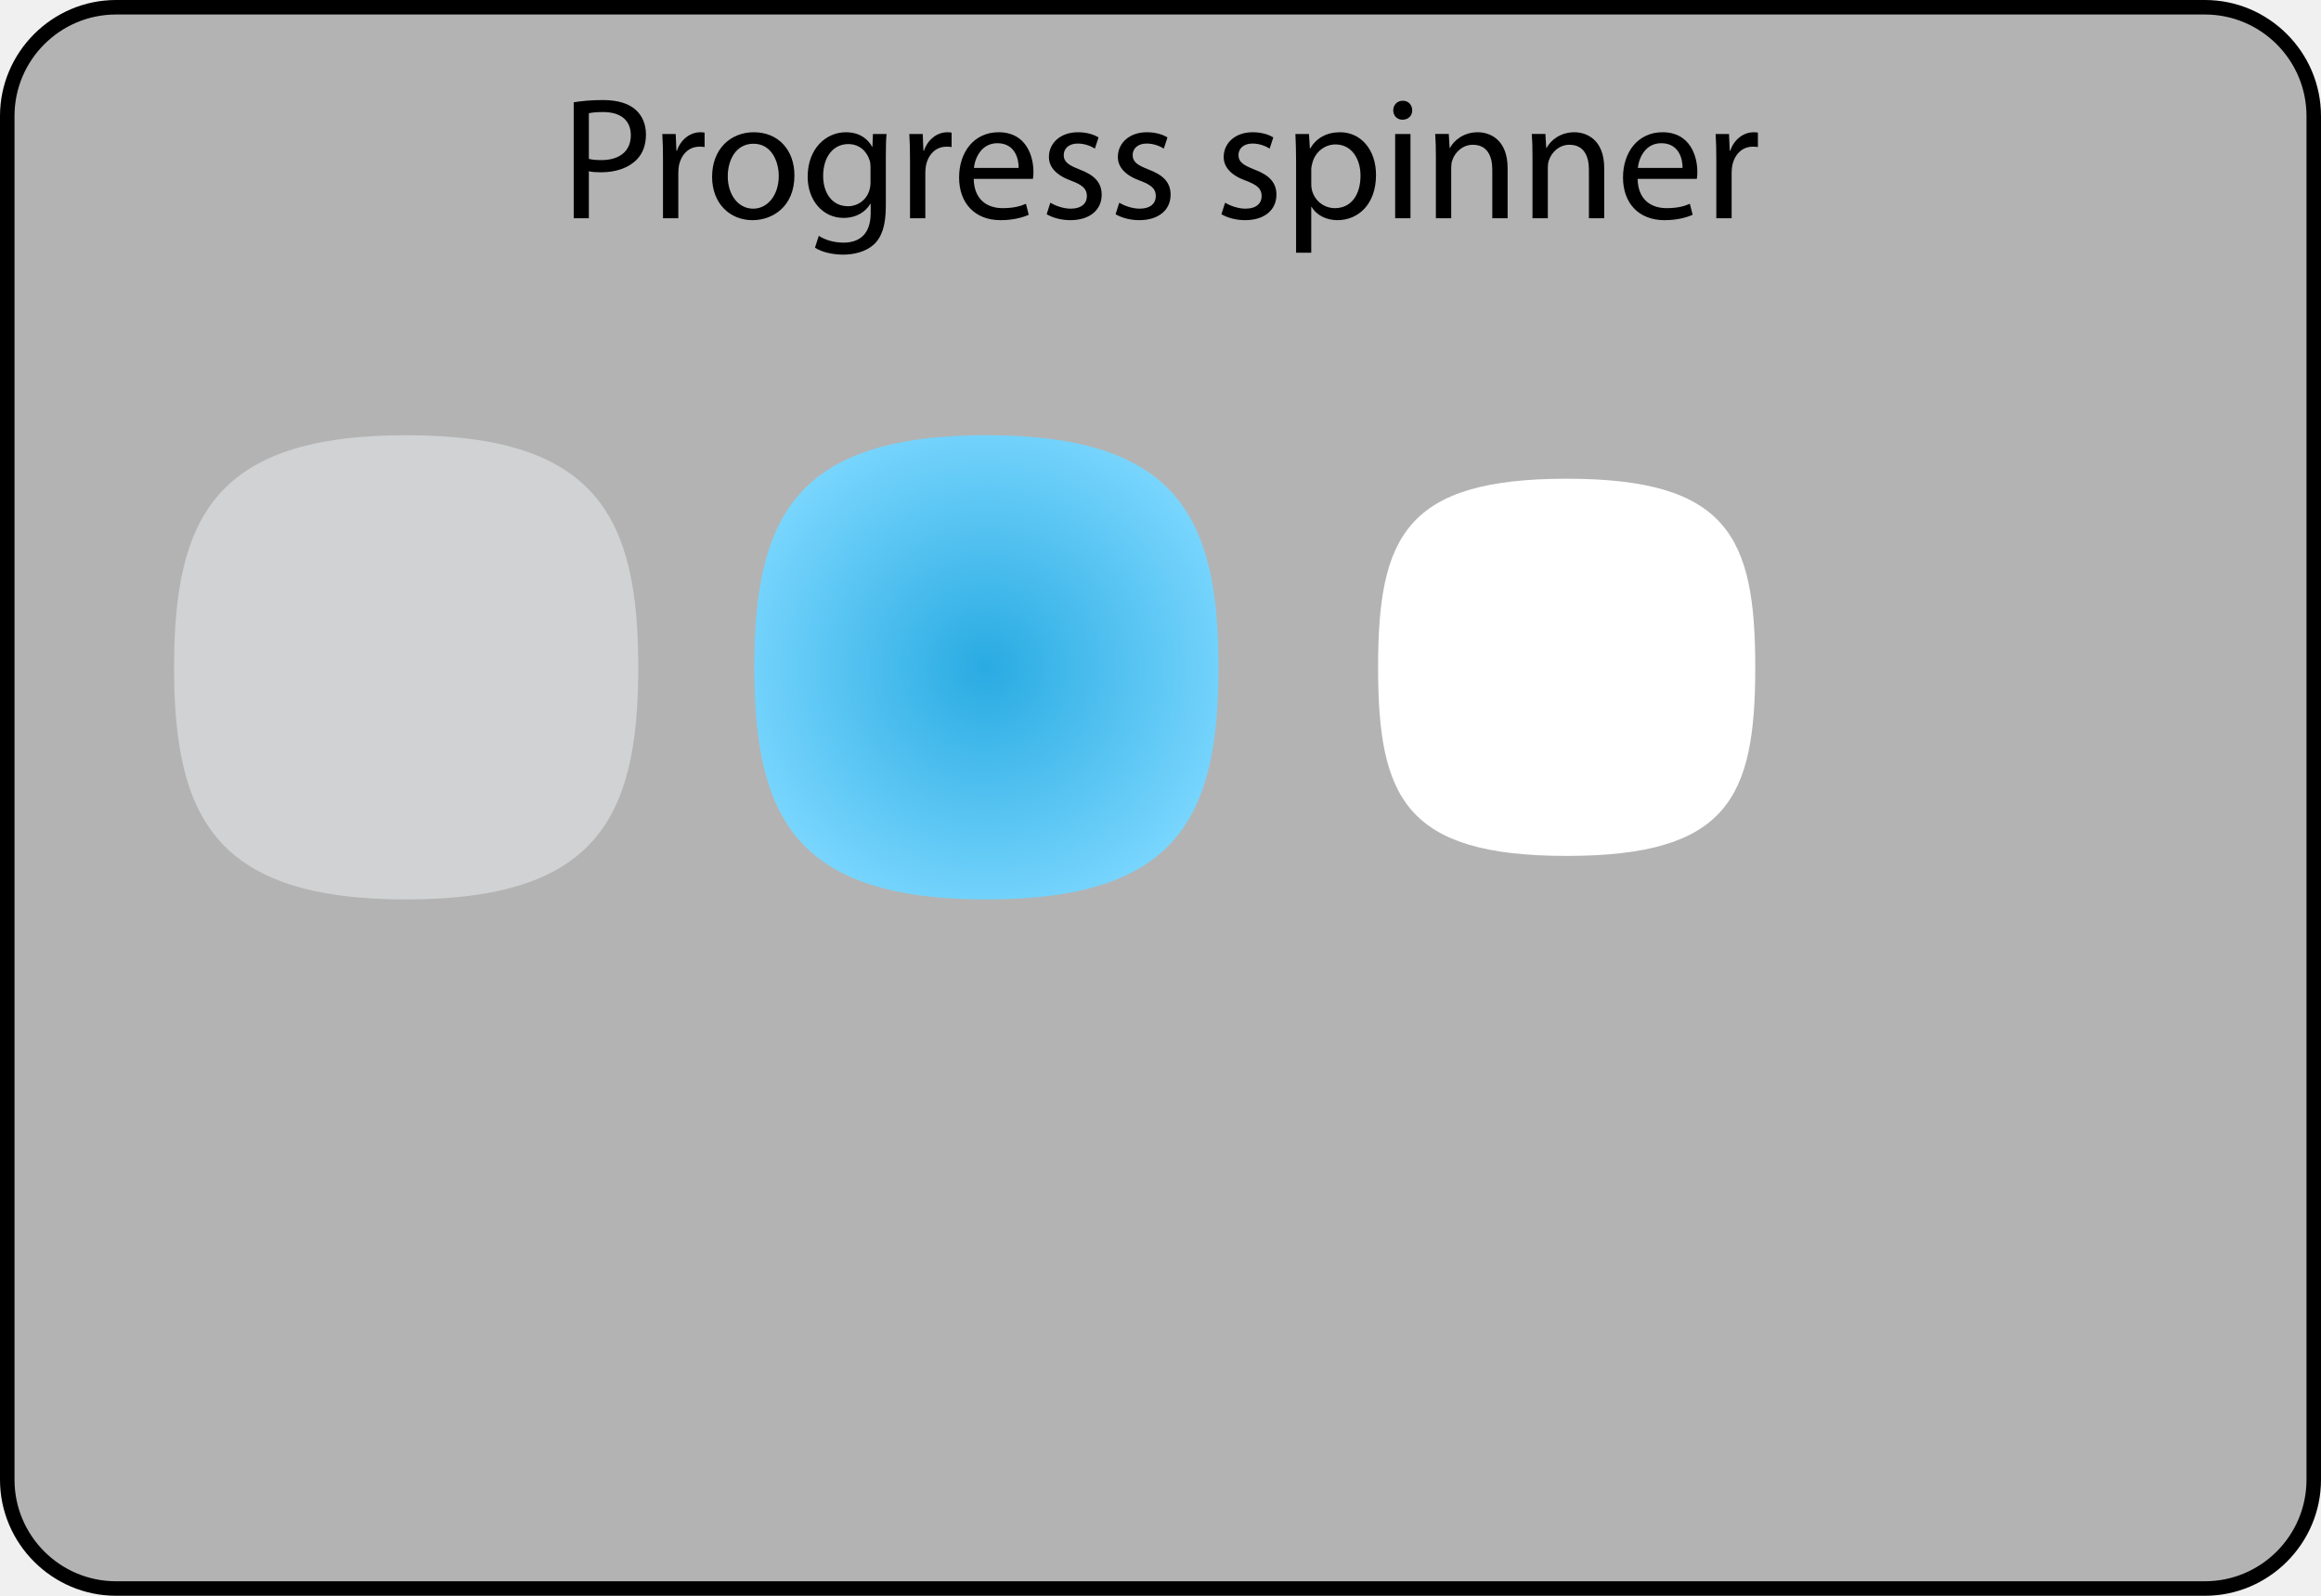
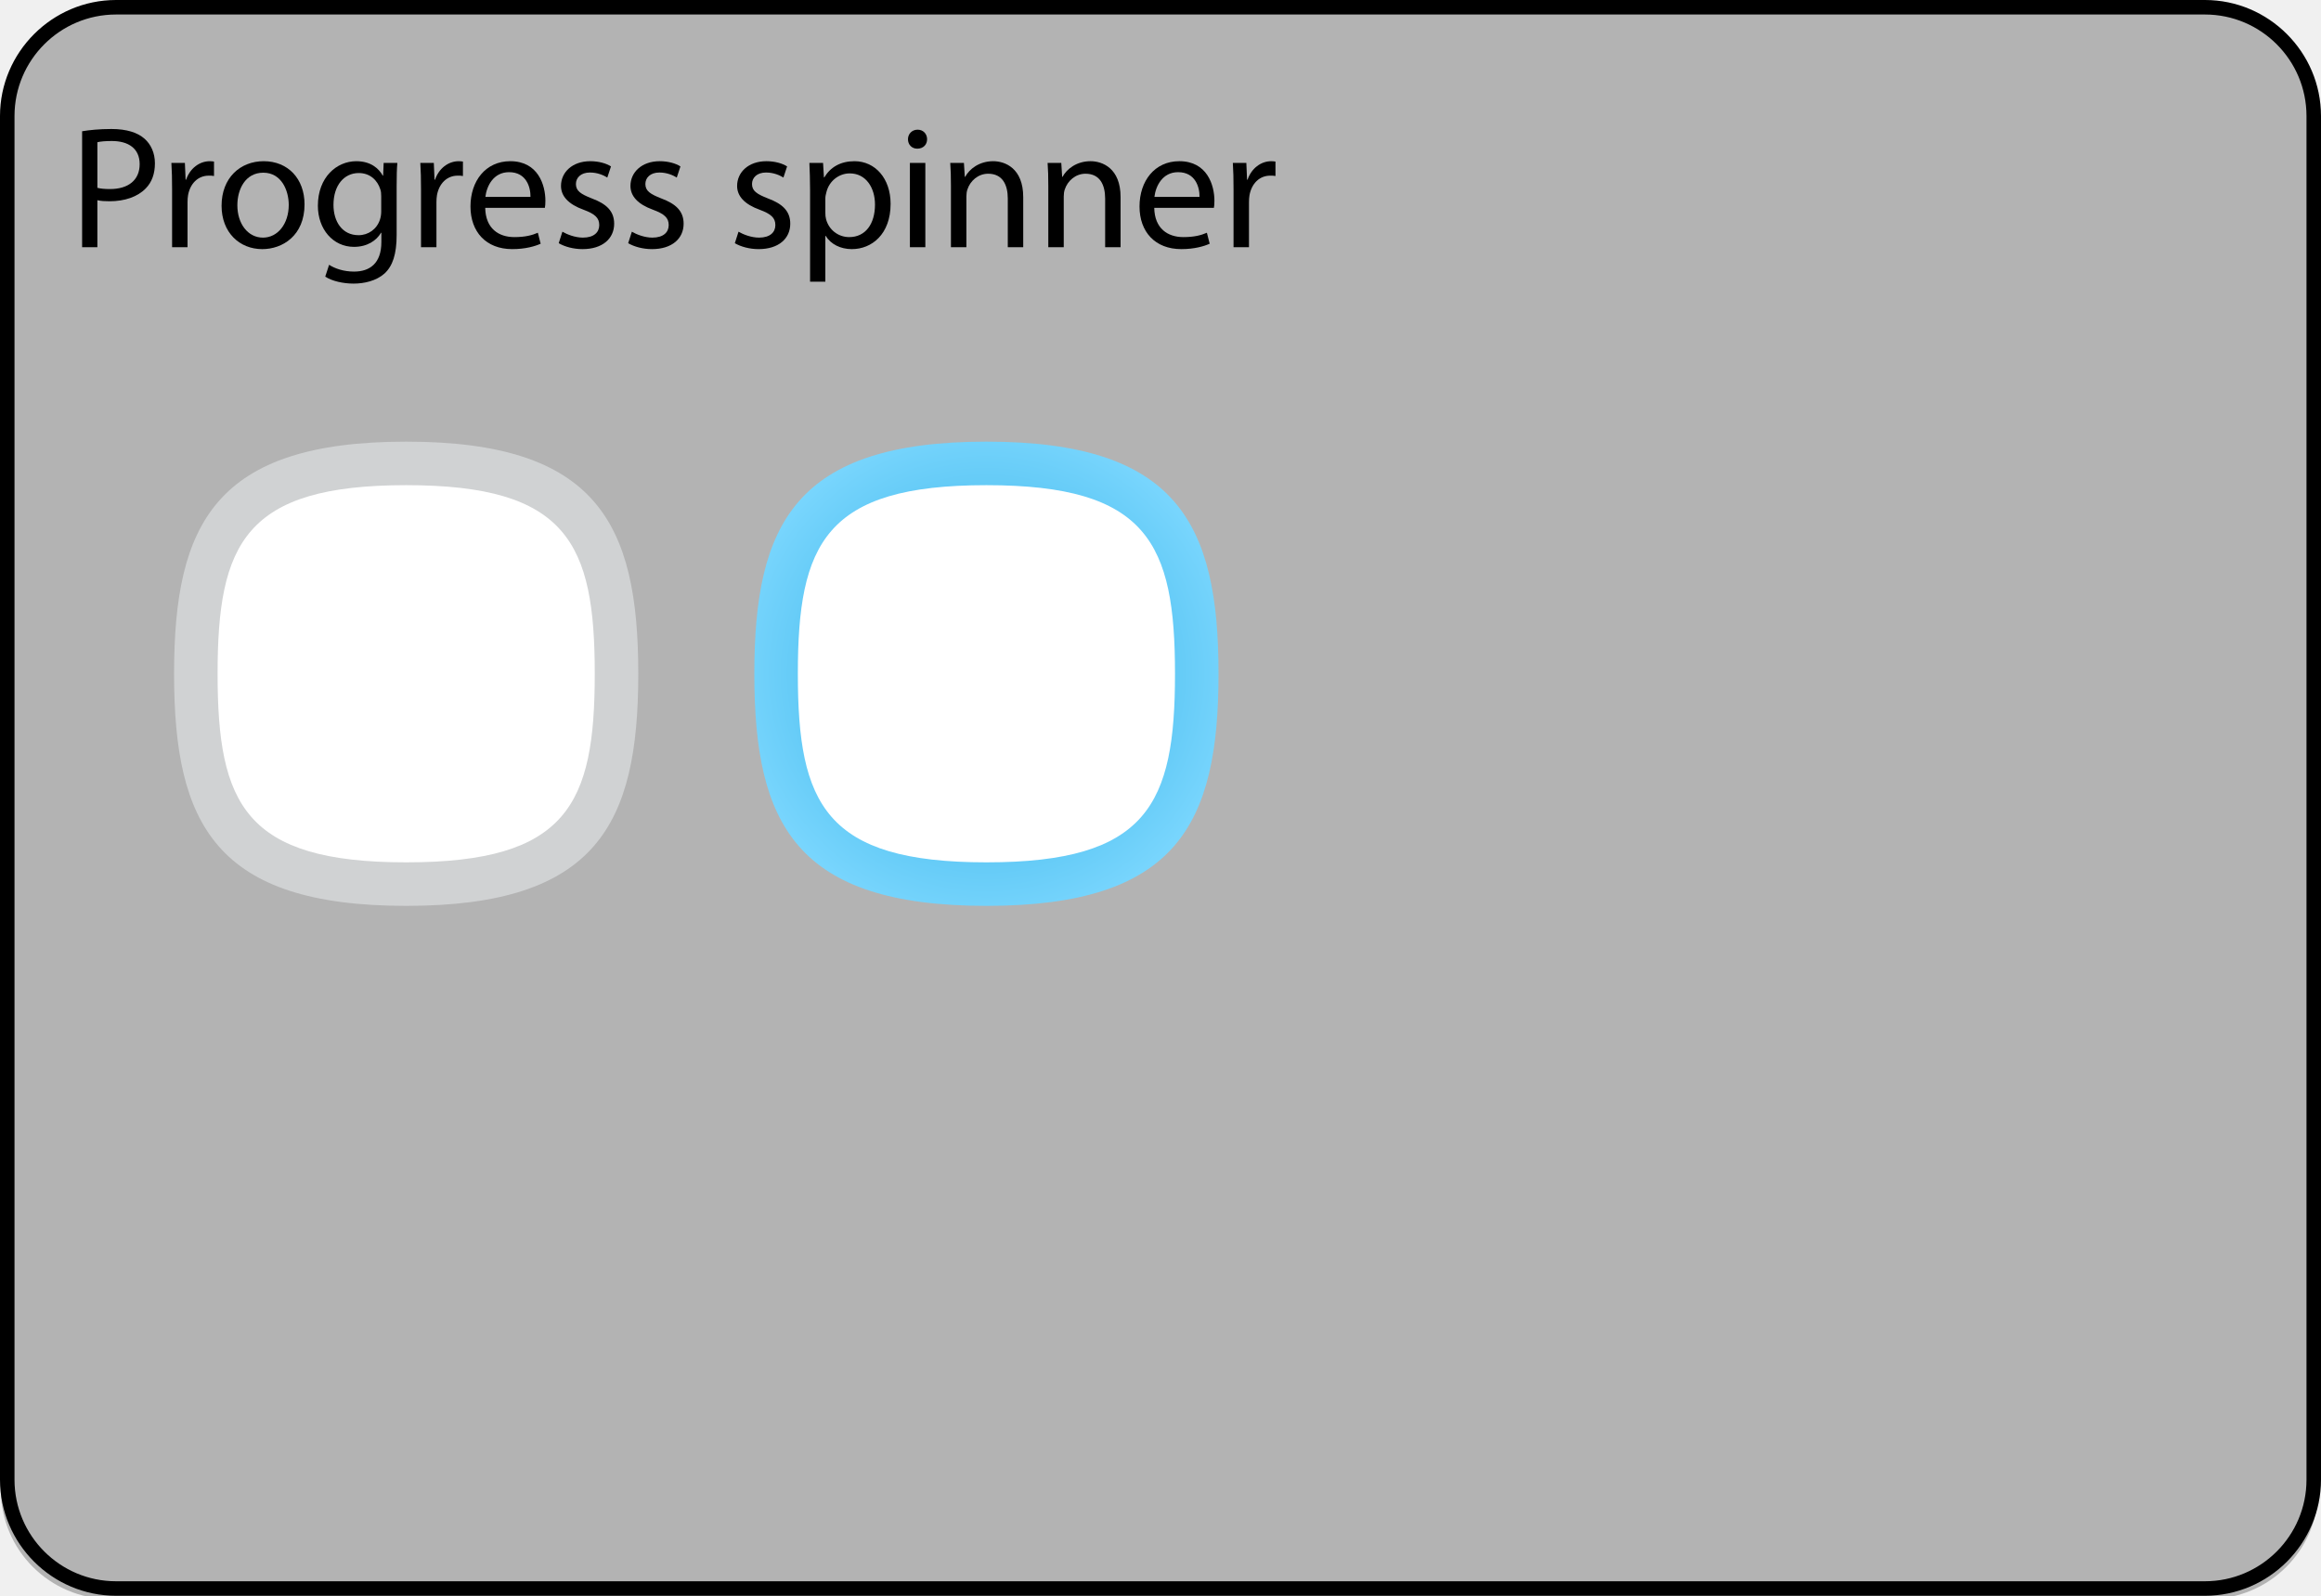
<svg xmlns="http://www.w3.org/2000/svg" xmlns:xlink="http://www.w3.org/1999/xlink" version="1.1" x="0px" y="0px" width="320px" height="220px" viewBox="0 0 320 220" style="enable-background:new 0 0 320 220;" xml:space="preserve" id="svg2">
  <defs id="defs107">
    <radialGradient xlink:href="#SVGID_1_" id="radialGradient2975" gradientUnits="userSpaceOnUse" cx="274" cy="70" r="10" />
    <radialGradient xlink:href="#SVGID_2_" id="radialGradient2977" gradientUnits="userSpaceOnUse" cx="198" cy="78" r="18" />
    <radialGradient xlink:href="#SVGID_3_" id="radialGradient2979" gradientUnits="userSpaceOnUse" cx="57" cy="97" r="37" />
    <radialGradient xlink:href="#SVGID_3_" id="radialGradient3062" gradientUnits="userSpaceOnUse" cx="57" cy="97" r="37" />
    <radialGradient xlink:href="#SVGID_3_-7" id="radialGradient3062-7" gradientUnits="userSpaceOnUse" cx="136" cy="92" r="37" fx="136" fy="92" />
    <radialGradient id="SVGID_3_-7" cx="57" cy="97" r="37" gradientUnits="userSpaceOnUse">
      <stop offset="0" style="stop-color:#29ABE2" id="stop99-3" />
      <stop offset="1" style="stop-color:#7DD8FF" id="stop101-7" />
    </radialGradient>
    <radialGradient gradientTransform="translate(-20,-60)" r="37" cy="97" cx="57" gradientUnits="userSpaceOnUse" id="radialGradient3154" xlink:href="#SVGID_3_-7" />
+     <radialGradient xlink:href="#SVGID_3_-7" id="radialGradient3644" gradientUnits="userSpaceOnUse" cx="136" cy="92" fx="136" fy="92" r="37" />
  </defs>
-   <g id="meegotouch-progress-spinner-experimental-layer">
- </g>
-   <g id="MeegoTouchSpinnerThemeTemplateHelper">
-     <g id="g8">
-       <path style="fill:#b3b3b3" d="M 16,219 C 7.729,219 1,212.271 1,204 V 16 C 1,7.729 7.729,1 16,1 h 288 c 8.271,0 15,6.729 15,15 v 188 c 0,8.271 -6.729,15 -15,15 H 16 z" id="path10" />
-       <g id="g12">
-         <path d="m 304,2 c 7.72,0 14,6.28 14,14 v 188 c 0,7.72 -6.28,14 -14,14 H 16 C 8.28,218 2,211.72 2,204 V 16 C 2,8.28 8.28,2 16,2 h 288 m 0,-2 H 16 C 7.2,0 0,7.2 0,16 v 188 c 0,8.8 7.2,16 16,16 h 288 c 8.8,0 16,-7.2 16,-16 V 16 C 320,7.2 312.8,0 304,0 l 0,0 z" id="path14" />
-       </g>
-     </g>
-     <g id="g16">
-       <path d="m 79.098,14.104 c 1.008,-0.168 2.328,-0.312 4.008,-0.312 2.064,0 3.576,0.48 4.537,1.344 0.863,0.769 1.416,1.944 1.416,3.385 0,1.464 -0.434,2.616 -1.248,3.456 -1.129,1.177 -2.904,1.776 -4.945,1.776 -0.623,0 -1.199,-0.023 -1.68,-0.145 v 6.48 H 79.098 V 14.104 z m 2.088,7.8 c 0.455,0.119 1.031,0.168 1.729,0.168 2.52,0 4.057,-1.248 4.057,-3.434 0,-2.16 -1.537,-3.191 -3.816,-3.191 -0.912,0 -1.609,0.072 -1.969,0.168 v 6.289 z" id="path18" />
-       <path d="m 91.408,22.096 c 0,-1.368 -0.023,-2.545 -0.096,-3.625 h 1.848 l 0.098,2.305 h 0.07 c 0.529,-1.561 1.824,-2.544 3.242,-2.544 0.215,0 0.383,0.024 0.574,0.048 v 1.992 c -0.215,-0.048 -0.432,-0.048 -0.719,-0.048 -1.488,0 -2.545,1.104 -2.832,2.688 -0.049,0.287 -0.072,0.647 -0.072,0.984 v 6.191 h -2.113 v -7.991 z" id="path20" />
-       <path d="m 109.529,24.184 c 0,4.297 -3,6.169 -5.783,6.169 -3.121,0 -5.568,-2.304 -5.568,-5.977 0,-3.864 2.568,-6.145 5.76,-6.145 3.335,0 5.591,2.425 5.591,5.953 z m -9.191,0.12 c 0,2.544 1.439,4.464 3.504,4.464 2.016,0 3.527,-1.896 3.527,-4.512 0,-1.969 -0.982,-4.44 -3.479,-4.44 -2.472,-10e-4 -3.552,2.303 -3.552,4.488 z" id="path22" />
-       <path d="m 122.131,28.385 c 0,2.688 -0.553,4.296 -1.656,5.328 -1.152,1.031 -2.785,1.393 -4.25,1.393 -1.391,0 -2.928,-0.337 -3.863,-0.961 l 0.527,-1.632 c 0.768,0.504 1.969,0.937 3.408,0.937 2.16,0 3.744,-1.129 3.744,-4.081 v -1.272 h -0.047 c -0.625,1.08 -1.896,1.945 -3.697,1.945 -2.879,0 -4.943,-2.449 -4.943,-5.665 0,-3.937 2.568,-6.145 5.256,-6.145 2.016,0 3.096,1.032 3.625,1.992 h 0.047 l 0.072,-1.753 h 1.873 c -0.072,0.816 -0.096,1.777 -0.096,3.169 v 6.745 z m -2.113,-5.329 c 0,-0.36 -0.023,-0.672 -0.119,-0.937 -0.385,-1.248 -1.393,-2.256 -2.953,-2.256 -2.016,0 -3.457,1.705 -3.457,4.393 0,2.28 1.178,4.176 3.434,4.176 1.32,0 2.496,-0.815 2.928,-2.16 0.121,-0.359 0.168,-0.768 0.168,-1.127 v -2.089 z" id="path24" />
-       <path d="m 125.465,22.096 c 0,-1.368 -0.023,-2.545 -0.096,-3.625 h 1.848 l 0.096,2.305 h 0.072 c 0.527,-1.561 1.824,-2.544 3.24,-2.544 0.217,0 0.385,0.024 0.576,0.048 v 1.992 c -0.217,-0.048 -0.432,-0.048 -0.721,-0.048 -1.488,0 -2.543,1.104 -2.832,2.688 -0.047,0.287 -0.072,0.647 -0.072,0.984 v 6.191 h -2.111 v -7.991 z" id="path26" />
-       <path d="m 134.25,24.664 c 0.047,2.855 1.848,4.032 3.984,4.032 1.512,0 2.447,-0.265 3.215,-0.601 l 0.385,1.513 c -0.744,0.336 -2.041,0.744 -3.889,0.744 -3.576,0 -5.713,-2.376 -5.713,-5.881 0,-3.504 2.064,-6.24 5.449,-6.24 3.816,0 4.801,3.312 4.801,5.448 0,0.432 -0.025,0.744 -0.072,0.984 h -8.16 z m 6.191,-1.512 c 0.023,-1.32 -0.553,-3.408 -2.928,-3.408 -2.16,0 -3.072,1.943 -3.24,3.408 h 6.168 z" id="path28" />
-       <path d="m 144.809,27.952 c 0.648,0.384 1.752,0.815 2.809,0.815 1.512,0 2.232,-0.743 2.232,-1.728 0,-1.008 -0.6,-1.536 -2.137,-2.112 -2.111,-0.768 -3.096,-1.896 -3.096,-3.288 0,-1.872 1.537,-3.408 4.008,-3.408 1.178,0 2.209,0.312 2.832,0.72 l -0.504,1.536 c -0.455,-0.288 -1.295,-0.696 -2.375,-0.696 -1.248,0 -1.92,0.721 -1.92,1.584 0,0.961 0.672,1.393 2.184,1.992 1.992,0.744 3.049,1.753 3.049,3.48 0,2.064 -1.609,3.505 -4.32,3.505 -1.273,0 -2.449,-0.336 -3.266,-0.816 l 0.504,-1.584 z" id="path30" />
-       <path d="m 154.312,27.952 c 0.648,0.384 1.752,0.815 2.809,0.815 1.512,0 2.232,-0.743 2.232,-1.728 0,-1.008 -0.6,-1.536 -2.137,-2.112 -2.111,-0.768 -3.096,-1.896 -3.096,-3.288 0,-1.872 1.537,-3.408 4.008,-3.408 1.178,0 2.209,0.312 2.832,0.72 l -0.504,1.536 c -0.455,-0.288 -1.295,-0.696 -2.375,-0.696 -1.248,0 -1.92,0.721 -1.92,1.584 0,0.961 0.672,1.393 2.184,1.992 1.992,0.744 3.049,1.753 3.049,3.48 0,2.064 -1.609,3.505 -4.32,3.505 -1.273,0 -2.449,-0.336 -3.266,-0.816 l 0.504,-1.584 z" id="path32" />
-       <path d="m 168.904,27.952 c 0.648,0.384 1.752,0.815 2.809,0.815 1.512,0 2.232,-0.743 2.232,-1.728 0,-1.008 -0.602,-1.536 -2.137,-2.112 -2.113,-0.768 -3.096,-1.896 -3.096,-3.288 0,-1.872 1.535,-3.408 4.008,-3.408 1.176,0 2.207,0.312 2.832,0.72 l -0.504,1.536 c -0.457,-0.288 -1.297,-0.696 -2.377,-0.696 -1.248,0 -1.92,0.721 -1.92,1.584 0,0.961 0.672,1.393 2.184,1.992 1.992,0.744 3.049,1.753 3.049,3.48 0,2.064 -1.607,3.505 -4.32,3.505 -1.271,0 -2.447,-0.336 -3.264,-0.816 l 0.504,-1.584 z" id="path34" />
-       <path d="m 178.695,22.264 c 0,-1.488 -0.047,-2.688 -0.096,-3.793 h 1.873 l 0.119,1.992 h 0.049 c 0.84,-1.416 2.232,-2.231 4.127,-2.231 2.834,0 4.945,2.376 4.945,5.88 0,4.177 -2.568,6.241 -5.305,6.241 -1.535,0 -2.881,-0.673 -3.576,-1.824 h -0.047 v 6.312 h -2.09 V 22.264 z m 2.09,3.095 c 0,0.312 0.023,0.601 0.096,0.865 0.383,1.463 1.656,2.472 3.168,2.472 2.232,0 3.527,-1.824 3.527,-4.488 0,-2.304 -1.223,-4.296 -3.455,-4.296 -1.441,0 -2.809,1.008 -3.193,2.592 -0.072,0.264 -0.143,0.576 -0.143,0.84 v 2.015 z" id="path36" />
-       <path d="m 194.705,15.207 c 0,0.721 -0.504,1.297 -1.346,1.297 -0.768,0 -1.271,-0.576 -1.271,-1.297 0,-0.721 0.529,-1.32 1.32,-1.32 0.768,0 1.297,0.576 1.297,1.32 z m -2.353,14.881 V 18.471 h 2.113 v 11.617 h -2.113 z" id="path38" />
-       <path d="m 197.967,21.615 c 0,-1.224 -0.023,-2.184 -0.096,-3.145 h 1.873 l 0.119,1.921 h 0.049 c 0.576,-1.08 1.92,-2.16 3.84,-2.16 1.607,0 4.104,0.96 4.104,4.944 v 6.912 h -2.111 v -6.696 c 0,-1.872 -0.695,-3.433 -2.688,-3.433 -1.369,0 -2.449,0.984 -2.832,2.16 -0.098,0.265 -0.145,0.625 -0.145,0.984 v 6.984 h -2.113 v -8.471 z" id="path40" />
-       <path d="m 211.287,21.615 c 0,-1.224 -0.023,-2.184 -0.096,-3.145 h 1.873 l 0.119,1.921 h 0.049 c 0.576,-1.08 1.92,-2.16 3.84,-2.16 1.607,0 4.104,0.96 4.104,4.944 v 6.912 h -2.111 v -6.696 c 0,-1.872 -0.695,-3.433 -2.688,-3.433 -1.369,0 -2.449,0.984 -2.832,2.16 -0.098,0.265 -0.145,0.625 -0.145,0.984 v 6.984 h -2.113 v -8.471 z" id="path42" />
-       <path d="m 225.783,24.664 c 0.049,2.855 1.848,4.032 3.984,4.032 1.512,0 2.447,-0.265 3.217,-0.601 l 0.383,1.513 c -0.744,0.336 -2.039,0.744 -3.887,0.744 -3.578,0 -5.713,-2.376 -5.713,-5.881 0,-3.504 2.064,-6.24 5.447,-6.24 3.816,0 4.801,3.312 4.801,5.448 0,0.432 -0.023,0.744 -0.072,0.984 h -8.16 z m 6.194,-1.512 c 0.023,-1.32 -0.553,-3.408 -2.93,-3.408 -2.16,0 -3.072,1.943 -3.24,3.408 h 6.17 z" id="path44" />
-       <path d="m 236.631,22.096 c 0,-1.368 -0.023,-2.545 -0.096,-3.625 h 1.848 l 0.098,2.305 h 0.07 c 0.529,-1.561 1.824,-2.544 3.242,-2.544 0.215,0 0.383,0.024 0.574,0.048 v 1.992 c -0.215,-0.048 -0.432,-0.048 -0.719,-0.048 -1.488,0 -2.545,1.104 -2.832,2.688 -0.049,0.287 -0.072,0.647 -0.072,0.984 v 6.191 h -2.113 v -7.991 z" id="path46" />
-     </g>
+   <g id="g7149" transform="matrix(1.007721,0,0,1,-8.6821201e-4,0.8870965)">
+     <path id="path10" d="m 15.069,219.555 c -8.247,0 -14.956,-6.76 -14.956,-15.069 l 0,-188.861 c 0,-8.309 6.709,-15.069 14.956,-15.069 l 287.156,0 c 8.247,0 14.956,6.76 14.956,15.069 l 0,188.861 c 0,8.309 -6.709,15.069 -14.956,15.069 l -287.156,0 z" style="fill:#b3b3b3" />
+     <path id="path18" d="m 11.235,17.209 c 1.008,-0.168 2.328,-0.312 4.008,-0.312 2.064,0 3.576,0.48 4.537,1.344 0.863,0.769 1.416,1.944 1.416,3.385 0,1.464 -0.434,2.616 -1.248,3.456 -1.129,1.177 -2.904,1.776 -4.945,1.776 -0.623,0 -1.199,-0.023 -1.68,-0.145 v 6.48 h -2.088 v -15.984 z m 2.088,7.8 c 0.455,0.119 1.031,0.168 1.729,0.168 2.52,0 4.057,-1.248 4.057,-3.434 0,-2.16 -1.537,-3.191 -3.816,-3.191 -0.912,0 -1.609,0.072 -1.969,0.168 v 6.289 z" />
+     <path id="path20" d="m 23.545,25.201 c 0,-1.368 -0.023,-2.545 -0.096,-3.625 h 1.848 l 0.098,2.305 h 0.07 c 0.529,-1.561 1.824,-2.544 3.242,-2.544 0.215,0 0.383,0.024 0.574,0.048 v 1.992 c -0.215,-0.048 -0.432,-0.048 -0.719,-0.048 -1.488,0 -2.545,1.104 -2.832,2.688 -0.049,0.287 -0.072,0.647 -0.072,0.984 v 6.191 h -2.113 v -7.991 z" />
+     <path id="path22" d="m 41.666,27.289 c 0,4.297 -3,6.169 -5.783,6.169 -3.121,0 -5.568,-2.304 -5.568,-5.977 0,-3.864 2.568,-6.145 5.76,-6.145 3.335,0 5.591,2.425 5.591,5.953 z m -9.191,0.12 c 0,2.544 1.439,4.464 3.504,4.464 2.016,0 3.527,-1.896 3.527,-4.512 0,-1.969 -0.982,-4.44 -3.479,-4.44 -2.472,-0.001 -3.552,2.303 -3.552,4.488 z" />
+     <path id="path24" d="m 54.268,31.49 c 0,2.688 -0.553,4.296 -1.656,5.328 -1.152,1.031 -2.785,1.393 -4.25,1.393 -1.391,0 -2.928,-0.337 -3.863,-0.961 l 0.527,-1.632 c 0.768,0.504 1.969,0.937 3.408,0.937 2.16,0 3.744,-1.129 3.744,-4.081 v -1.272 h -0.047 c -0.625,1.08 -1.896,1.945 -3.697,1.945 -2.879,0 -4.943,-2.449 -4.943,-5.665 0,-3.937 2.568,-6.145 5.256,-6.145 2.016,0 3.096,1.032 3.625,1.992 h 0.047 l 0.072,-1.753 h 1.873 c -0.072,0.816 -0.096,1.777 -0.096,3.169 v 6.745 z m -2.113,-5.329 c 0,-0.36 -0.023,-0.672 -0.119,-0.937 -0.385,-1.248 -1.393,-2.256 -2.953,-2.256 -2.016,0 -3.457,1.705 -3.457,4.393 0,2.28 1.178,4.176 3.434,4.176 1.32,0 2.496,-0.815 2.928,-2.16 0.121,-0.359 0.168,-0.768 0.168,-1.127 v -2.089 z" />
+     <path id="path26" d="m 57.602,25.201 c 0,-1.368 -0.023,-2.545 -0.096,-3.625 h 1.848 l 0.096,2.305 h 0.072 c 0.527,-1.561 1.824,-2.544 3.24,-2.544 0.217,0 0.385,0.024 0.576,0.048 v 1.992 c -0.217,-0.048 -0.432,-0.048 -0.721,-0.048 -1.488,0 -2.543,1.104 -2.832,2.688 -0.047,0.287 -0.072,0.647 -0.072,0.984 v 6.191 h -2.111 v -7.991 z" />
+     <path id="path28" d="m 66.387,27.769 c 0.047,2.855 1.848,4.032 3.984,4.032 1.512,0 2.447,-0.265 3.215,-0.601 l 0.385,1.513 c -0.744,0.336 -2.041,0.744 -3.889,0.744 -3.576,0 -5.713,-2.376 -5.713,-5.881 0,-3.504 2.064,-6.24 5.449,-6.24 3.816,0 4.801,3.312 4.801,5.448 0,0.432 -0.025,0.744 -0.072,0.984 h -8.16 z m 6.191,-1.512 c 0.023,-1.32 -0.553,-3.408 -2.928,-3.408 -2.16,0 -3.072,1.943 -3.24,3.408 h 6.168 z" />
+     <path id="path30" d="m 76.946,31.057 c 0.648,0.384 1.752,0.815 2.809,0.815 1.512,0 2.232,-0.743 2.232,-1.728 0,-1.008 -0.6,-1.536 -2.137,-2.112 -2.111,-0.768 -3.096,-1.896 -3.096,-3.288 0,-1.872 1.537,-3.408 4.008,-3.408 1.178,0 2.209,0.312 2.832,0.72 l -0.504,1.536 c -0.455,-0.288 -1.295,-0.696 -2.375,-0.696 -1.248,0 -1.92,0.721 -1.92,1.584 0,0.961 0.672,1.393 2.184,1.992 1.992,0.744 3.049,1.753 3.049,3.48 0,2.064 -1.609,3.505 -4.32,3.505 -1.273,0 -2.449,-0.336 -3.266,-0.816 l 0.504,-1.584 z" />
+     <path id="path32" d="m 86.449,31.057 c 0.648,0.384 1.752,0.815 2.809,0.815 1.512,0 2.232,-0.743 2.232,-1.728 0,-1.008 -0.6,-1.536 -2.137,-2.112 -2.111,-0.768 -3.096,-1.896 -3.096,-3.288 0,-1.872 1.537,-3.408 4.008,-3.408 1.178,0 2.209,0.312 2.832,0.72 l -0.504,1.536 c -0.455,-0.288 -1.295,-0.696 -2.375,-0.696 -1.248,0 -1.92,0.721 -1.92,1.584 0,0.961 0.672,1.393 2.184,1.992 1.992,0.744 3.049,1.753 3.049,3.48 0,2.064 -1.609,3.505 -4.32,3.505 -1.273,0 -2.449,-0.336 -3.266,-0.816 l 0.504,-1.584 z" />
+     <path id="path34" d="m 101.041,31.057 c 0.648,0.384 1.752,0.815 2.809,0.815 1.512,0 2.232,-0.743 2.232,-1.728 0,-1.008 -0.602,-1.536 -2.137,-2.112 -2.113,-0.768 -3.096,-1.896 -3.096,-3.288 0,-1.872 1.535,-3.408 4.008,-3.408 1.176,0 2.207,0.312 2.832,0.72 l -0.504,1.536 c -0.457,-0.288 -1.297,-0.696 -2.377,-0.696 -1.248,0 -1.92,0.721 -1.92,1.584 0,0.961 0.672,1.393 2.184,1.992 1.992,0.744 3.049,1.753 3.049,3.48 0,2.064 -1.607,3.505 -4.32,3.505 -1.271,0 -2.447,-0.336 -3.264,-0.816 l 0.504,-1.584 z" />
+     <path id="path36" d="m 110.832,25.369 c 0,-1.488 -0.047,-2.688 -0.096,-3.793 h 1.873 l 0.119,1.992 h 0.049 c 0.84,-1.416 2.232,-2.231 4.127,-2.231 2.834,0 4.945,2.376 4.945,5.88 0,4.177 -2.568,6.241 -5.305,6.241 -1.535,0 -2.881,-0.673 -3.576,-1.824 h -0.047 v 6.312 h -2.09 v -12.577 z m 2.09,3.095 c 0,0.312 0.023,0.601 0.096,0.865 0.383,1.463 1.656,2.472 3.168,2.472 2.232,0 3.527,-1.824 3.527,-4.488 0,-2.304 -1.223,-4.296 -3.455,-4.296 -1.441,0 -2.809,1.008 -3.193,2.592 -0.072,0.264 -0.143,0.576 -0.143,0.84 v 2.015 z" />
+     <path id="path38" d="m 126.842,18.312 c 0,0.721 -0.504,1.297 -1.346,1.297 -0.768,0 -1.271,-0.576 -1.271,-1.297 0,-0.721 0.529,-1.32 1.32,-1.32 0.768,0 1.297,0.576 1.297,1.32 z m -2.353,14.881 v -11.617 h 2.113 v 11.617 h -2.113 z" />
+     <path id="path40" d="m 130.104,24.72 c 0,-1.224 -0.023,-2.184 -0.096,-3.145 h 1.873 l 0.119,1.921 h 0.049 c 0.576,-1.08 1.92,-2.16 3.84,-2.16 1.607,0 4.104,0.96 4.104,4.944 v 6.912 h -2.111 v -6.696 c 0,-1.872 -0.695,-3.433 -2.688,-3.433 -1.369,0 -2.449,0.984 -2.832,2.16 -0.098,0.265 -0.145,0.625 -0.145,0.984 v 6.984 h -2.113 v -8.471 z" />
+     <path id="path42" d="m 143.424,24.72 c 0,-1.224 -0.023,-2.184 -0.096,-3.145 h 1.873 l 0.119,1.921 h 0.049 c 0.576,-1.08 1.92,-2.16 3.84,-2.16 1.607,0 4.104,0.96 4.104,4.944 v 6.912 h -2.111 v -6.696 c 0,-1.872 -0.695,-3.433 -2.688,-3.433 -1.369,0 -2.449,0.984 -2.832,2.16 -0.098,0.265 -0.145,0.625 -0.145,0.984 v 6.984 h -2.113 v -8.471 z" />
+     <path id="path44" d="m 157.92,27.769 c 0.049,2.855 1.848,4.032 3.984,4.032 1.512,0 2.447,-0.265 3.217,-0.601 l 0.383,1.513 c -0.744,0.336 -2.039,0.744 -3.887,0.744 -3.578,0 -5.713,-2.376 -5.713,-5.881 0,-3.504 2.064,-6.24 5.447,-6.24 3.816,0 4.801,3.312 4.801,5.448 0,0.432 -0.023,0.744 -0.072,0.984 h -8.16 z m 6.194,-1.512 c 0.023,-1.32 -0.553,-3.408 -2.93,-3.408 -2.16,0 -3.072,1.943 -3.24,3.408 h 6.17 z" />
+     <path id="path46" d="m 168.768,25.201 c 0,-1.368 -0.023,-2.545 -0.096,-3.625 h 1.848 l 0.098,2.305 h 0.07 c 0.529,-1.561 1.824,-2.544 3.242,-2.544 0.215,0 0.383,0.024 0.574,0.048 v 1.992 c -0.215,-0.048 -0.432,-0.048 -0.719,-0.048 -1.488,0 -2.545,1.104 -2.832,2.688 -0.049,0.287 -0.072,0.647 -0.072,0.984 v 6.191 h -2.113 v -7.991 z" />
  </g>
-   <g id="meegotouch-progressindicator-spinner-background">
-     <rect rx="0" ry="32.627" y="55" x="19" height="74" width="74" id="rect3629" style="fill:none;fill-opacity:1;stroke-width:0;stroke-miterlimit:0;stroke-dasharray:none" />
-     <g transform="translate(4,-84)" id="meegotouch-progressindicator-spinner-background-inner">
-       <path id="path92" d="m 20,176 c 0,20.742 5.724,32 32,32 26.275,0 32,-11.258 32,-32 0,-20.742 -5.725,-32 -32,-32 -26.276,0 -32,11.258 -32,32 z" style="fill:#d0d2d3" />
-     </g>
+   <g id="meegotouch-progressindicator-spinner-background" transform="translate(3.4787331e-6,0.8870965)">
+     <rect rx="0" ry="32.627" y="55" x="19" height="74" width="74" id="rect3629" style="fill:none;stroke-width:0;stroke-miterlimit:0;stroke-dasharray:none" />
+     <path style="fill:#d0d2d3" d="m 24,92 c 0,20.742 5.724,32 32,32 26.275,0 32,-11.258 32,-32 C 88,71.258 82.275,60 56,60 29.724,60 24,71.258 24,92 z" id="path92" />
+     <path style="fill:#ffffff" d="m 56,118 c -22.246,0 -26,-8.021 -26,-26 0,-17.979 3.754,-26 26,-26 22.246,0 26,8.021 26,26 C 82,109.979 78.246,118 56,118 l 0,0 z" id="path89" />
  </g>
-   <g id="meegotouch-progressindicator-spinner-progress">
-     <rect rx="0" ry="31.486" y="55" x="99" height="74" width="74" id="rect3622" style="fill:none;fill-opacity:1;stroke-width:0;stroke-miterlimit:0;stroke-dasharray:none" />
-     <g id="meegotouch-progressindicator-spinner-progress-inner">
-       <path id="path95" d="m 104,92 c 0,20.742 5.724,32 32,32 26.275,0 32,-11.258 32,-32 0,-20.742 -5.725,-32 -32,-32 -26.276,0 -32,11.258 -32,32 z" style="fill:url(#radialGradient3062-7);color:#000000;fill-opacity:1;fill-rule:nonzero;stroke-width:1;stroke-linecap:butt;stroke-linejoin:miter;stroke-miterlimit:4;stroke-opacity:1;stroke-dasharray:none;stroke-dashoffset:0;marker:none;visibility:visible;display:inline;overflow:visible;enable-background:accumulate" />
-     </g>
-   </g>
-   <g id="meegotouch-progressindicator-spinner-foreground" transform="translate(80,-84)">
-     <path style="fill:none" d="m 136,208 c -27.38,0 -32,-9.872 -32,-32 0,-22.128 4.62,-32 32,-32 27.38,0 32,9.872 32,32 0,22.128 -4.62,32 -32,32 l 0,0 z" id="path87" />
-     <path style="fill:#ffffff" d="m 136,202 c -22.246,0 -26,-8.021 -26,-26 0,-17.979 3.754,-26 26,-26 22.246,0 26,8.021 26,26 0,17.979 -3.754,26 -26,26 l 0,0 z" id="path89" />
+   <path id="path14" d="m 304,2 c 7.72,0 14,6.28 14,14 l 0,188 c 0,7.72 -6.28,14 -14,14 L 16,218 C 8.28,218 2,211.72 2,204 L 2,16 C 2,8.28 8.28,2 16,2 L 304,2 m 0,-2 L 16,0 C 7.2,0 0,7.2 0,16 L 0,204 c 0,8.8 7.2,16 16,16 l 288,0 C 312.8,220 320,212.8 320,204 L 320,16 C 320,7.2 312.8,0 304,0 l 0,0 z" />
+   <g id="meegotouch-progressindicator-spinner-progress" transform="translate(3.4787331e-6,0.8870965)">
+     <rect rx="0" ry="31.486" y="55" x="99" height="74" width="74" id="rect3622" style="fill:none;stroke-width:0;stroke-miterlimit:0;stroke-dasharray:none" />
+     <path style="color:#000000;fill:url(#radialGradient3644);fill-opacity:1;fill-rule:nonzero;stroke-width:1;stroke-linecap:butt;stroke-linejoin:miter;stroke-miterlimit:4;stroke-opacity:1;stroke-dasharray:none;stroke-dashoffset:0;marker:none;visibility:visible;display:inline;overflow:visible;enable-background:accumulate" d="m 104,92 c 0,20.742 5.724,32 32,32 26.275,0 32,-11.258 32,-32 0,-20.742 -5.725,-32 -32,-32 -26.276,0 -32,11.258 -32,32 z" id="path95" />
+     <path style="fill:#ffffff" d="m 136,118 c -22.246,0 -26,-8.021 -26,-26 0,-17.979 3.754,-26 26,-26 22.246,0 26,8.021 26,26 C 162,109.979 158.246,118 136,118 l 0,0 z" id="path89-5" />
  </g>
</svg>
